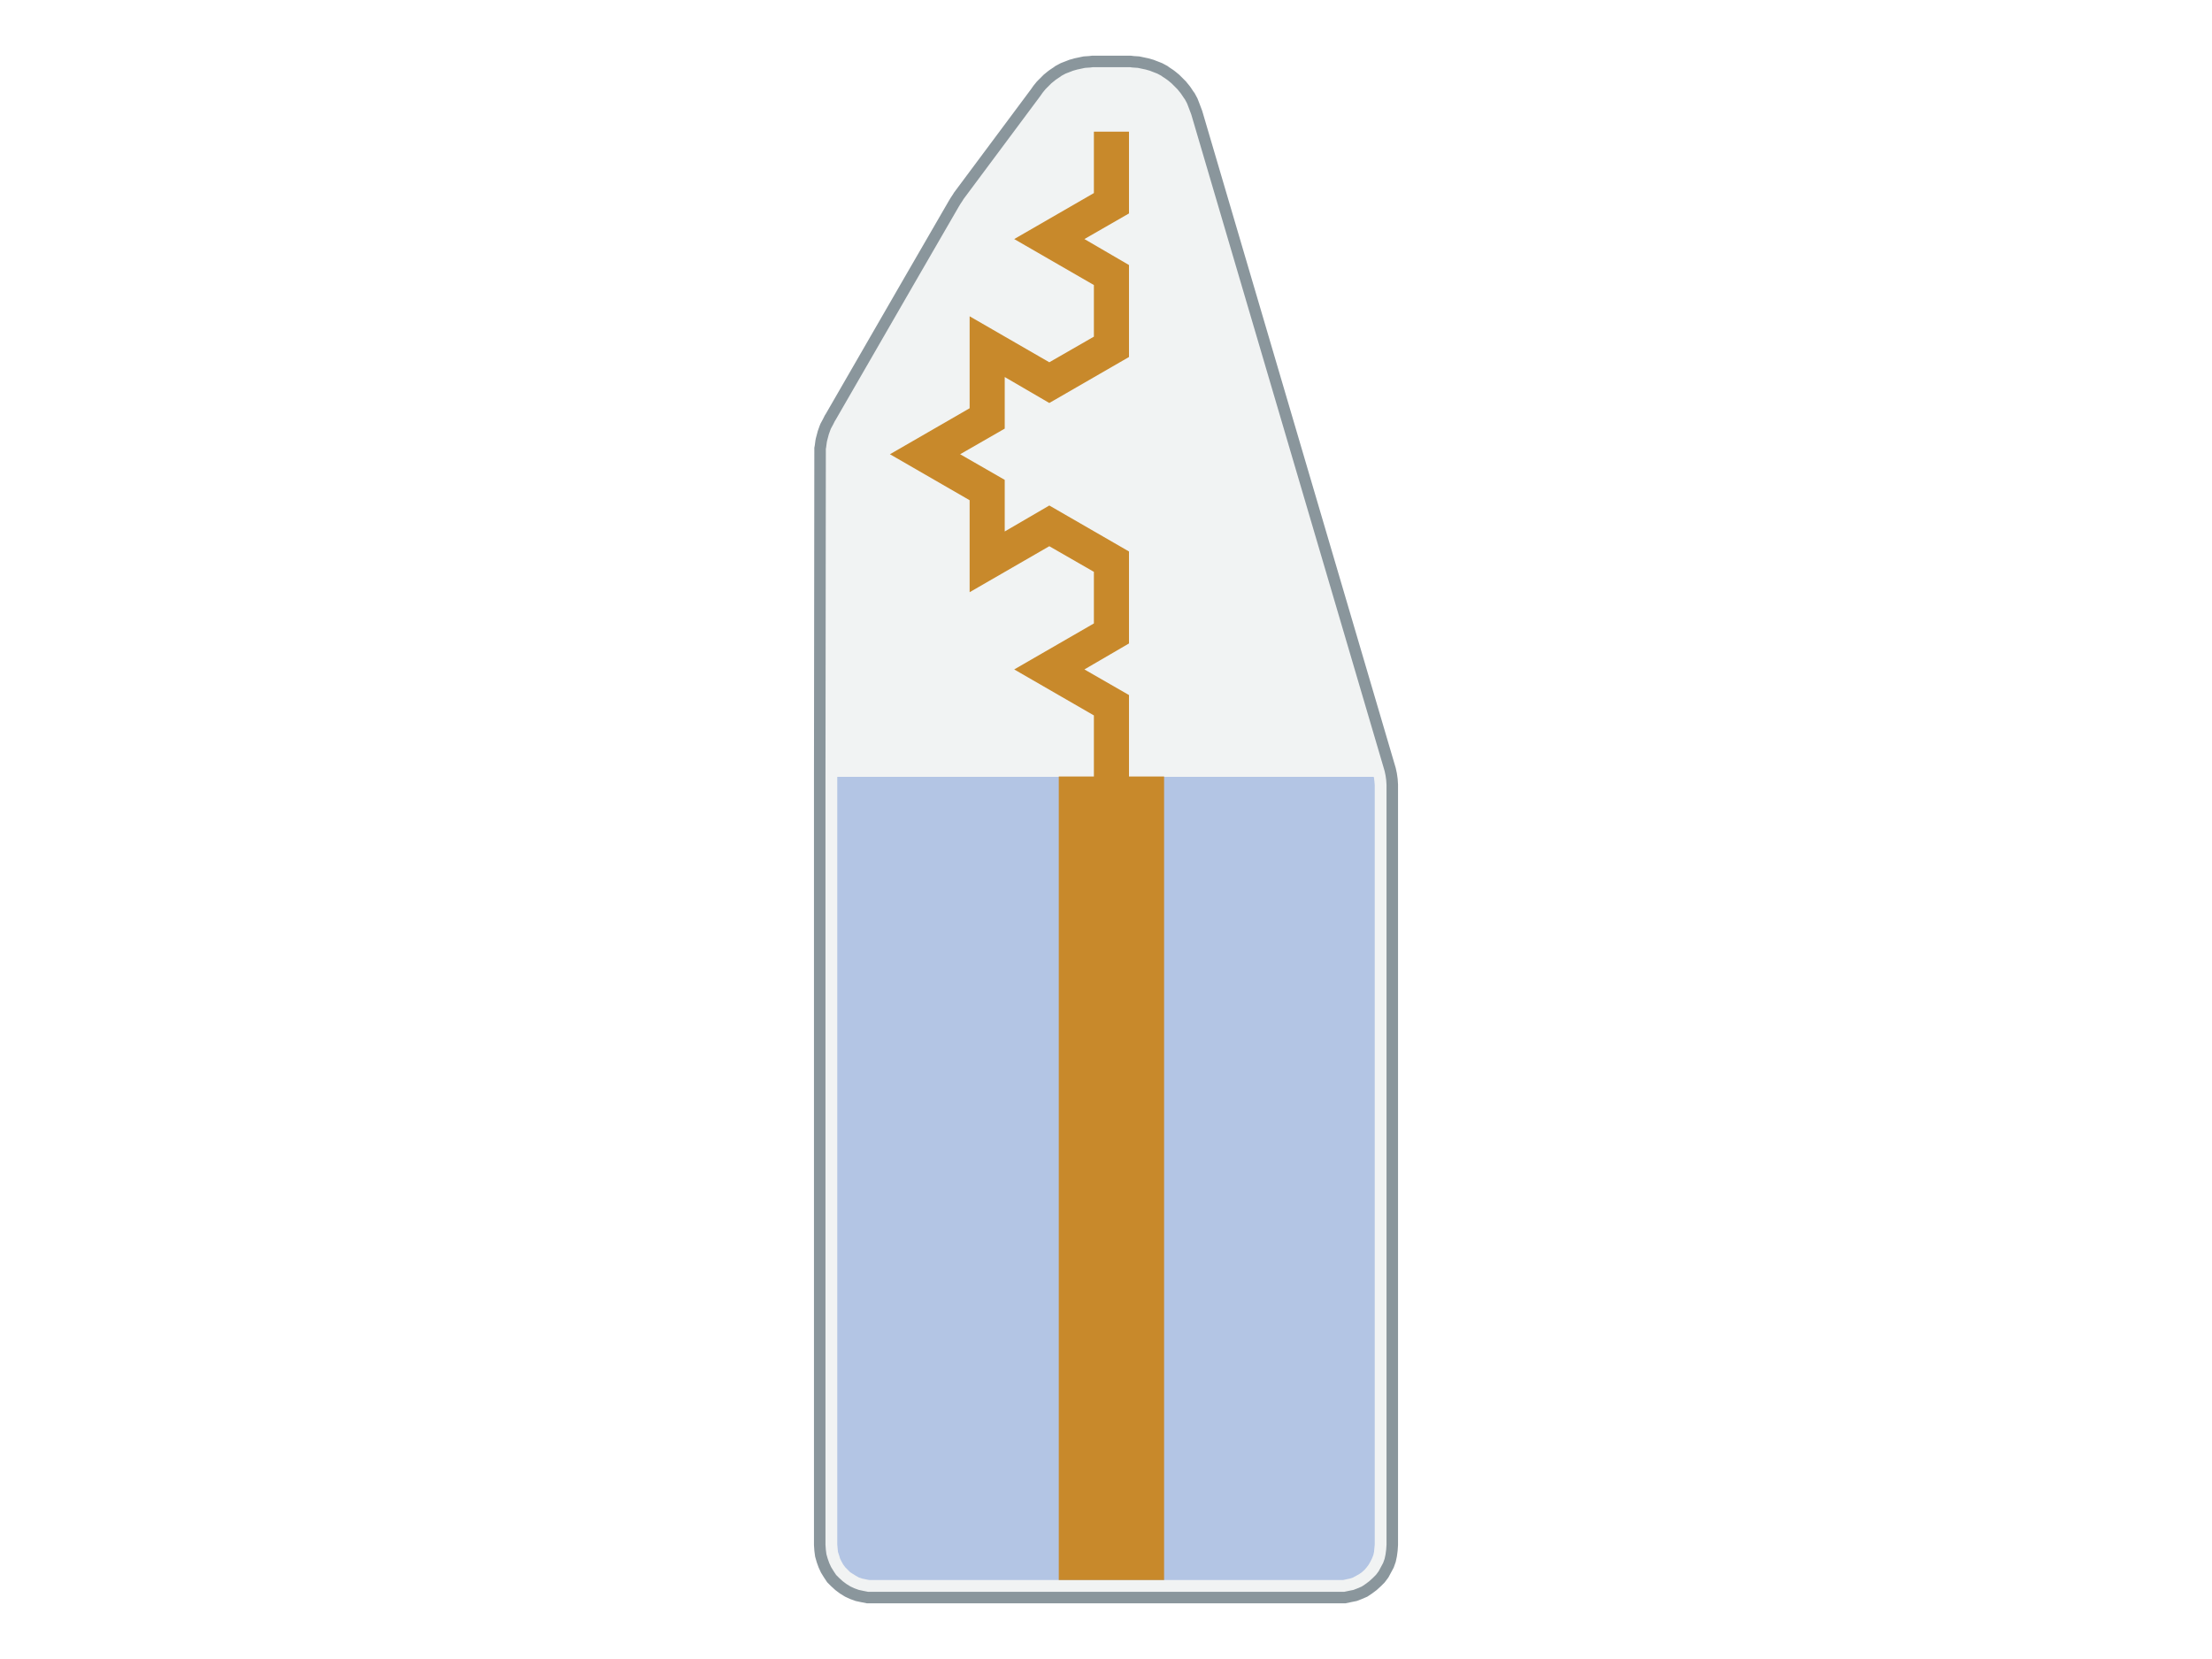
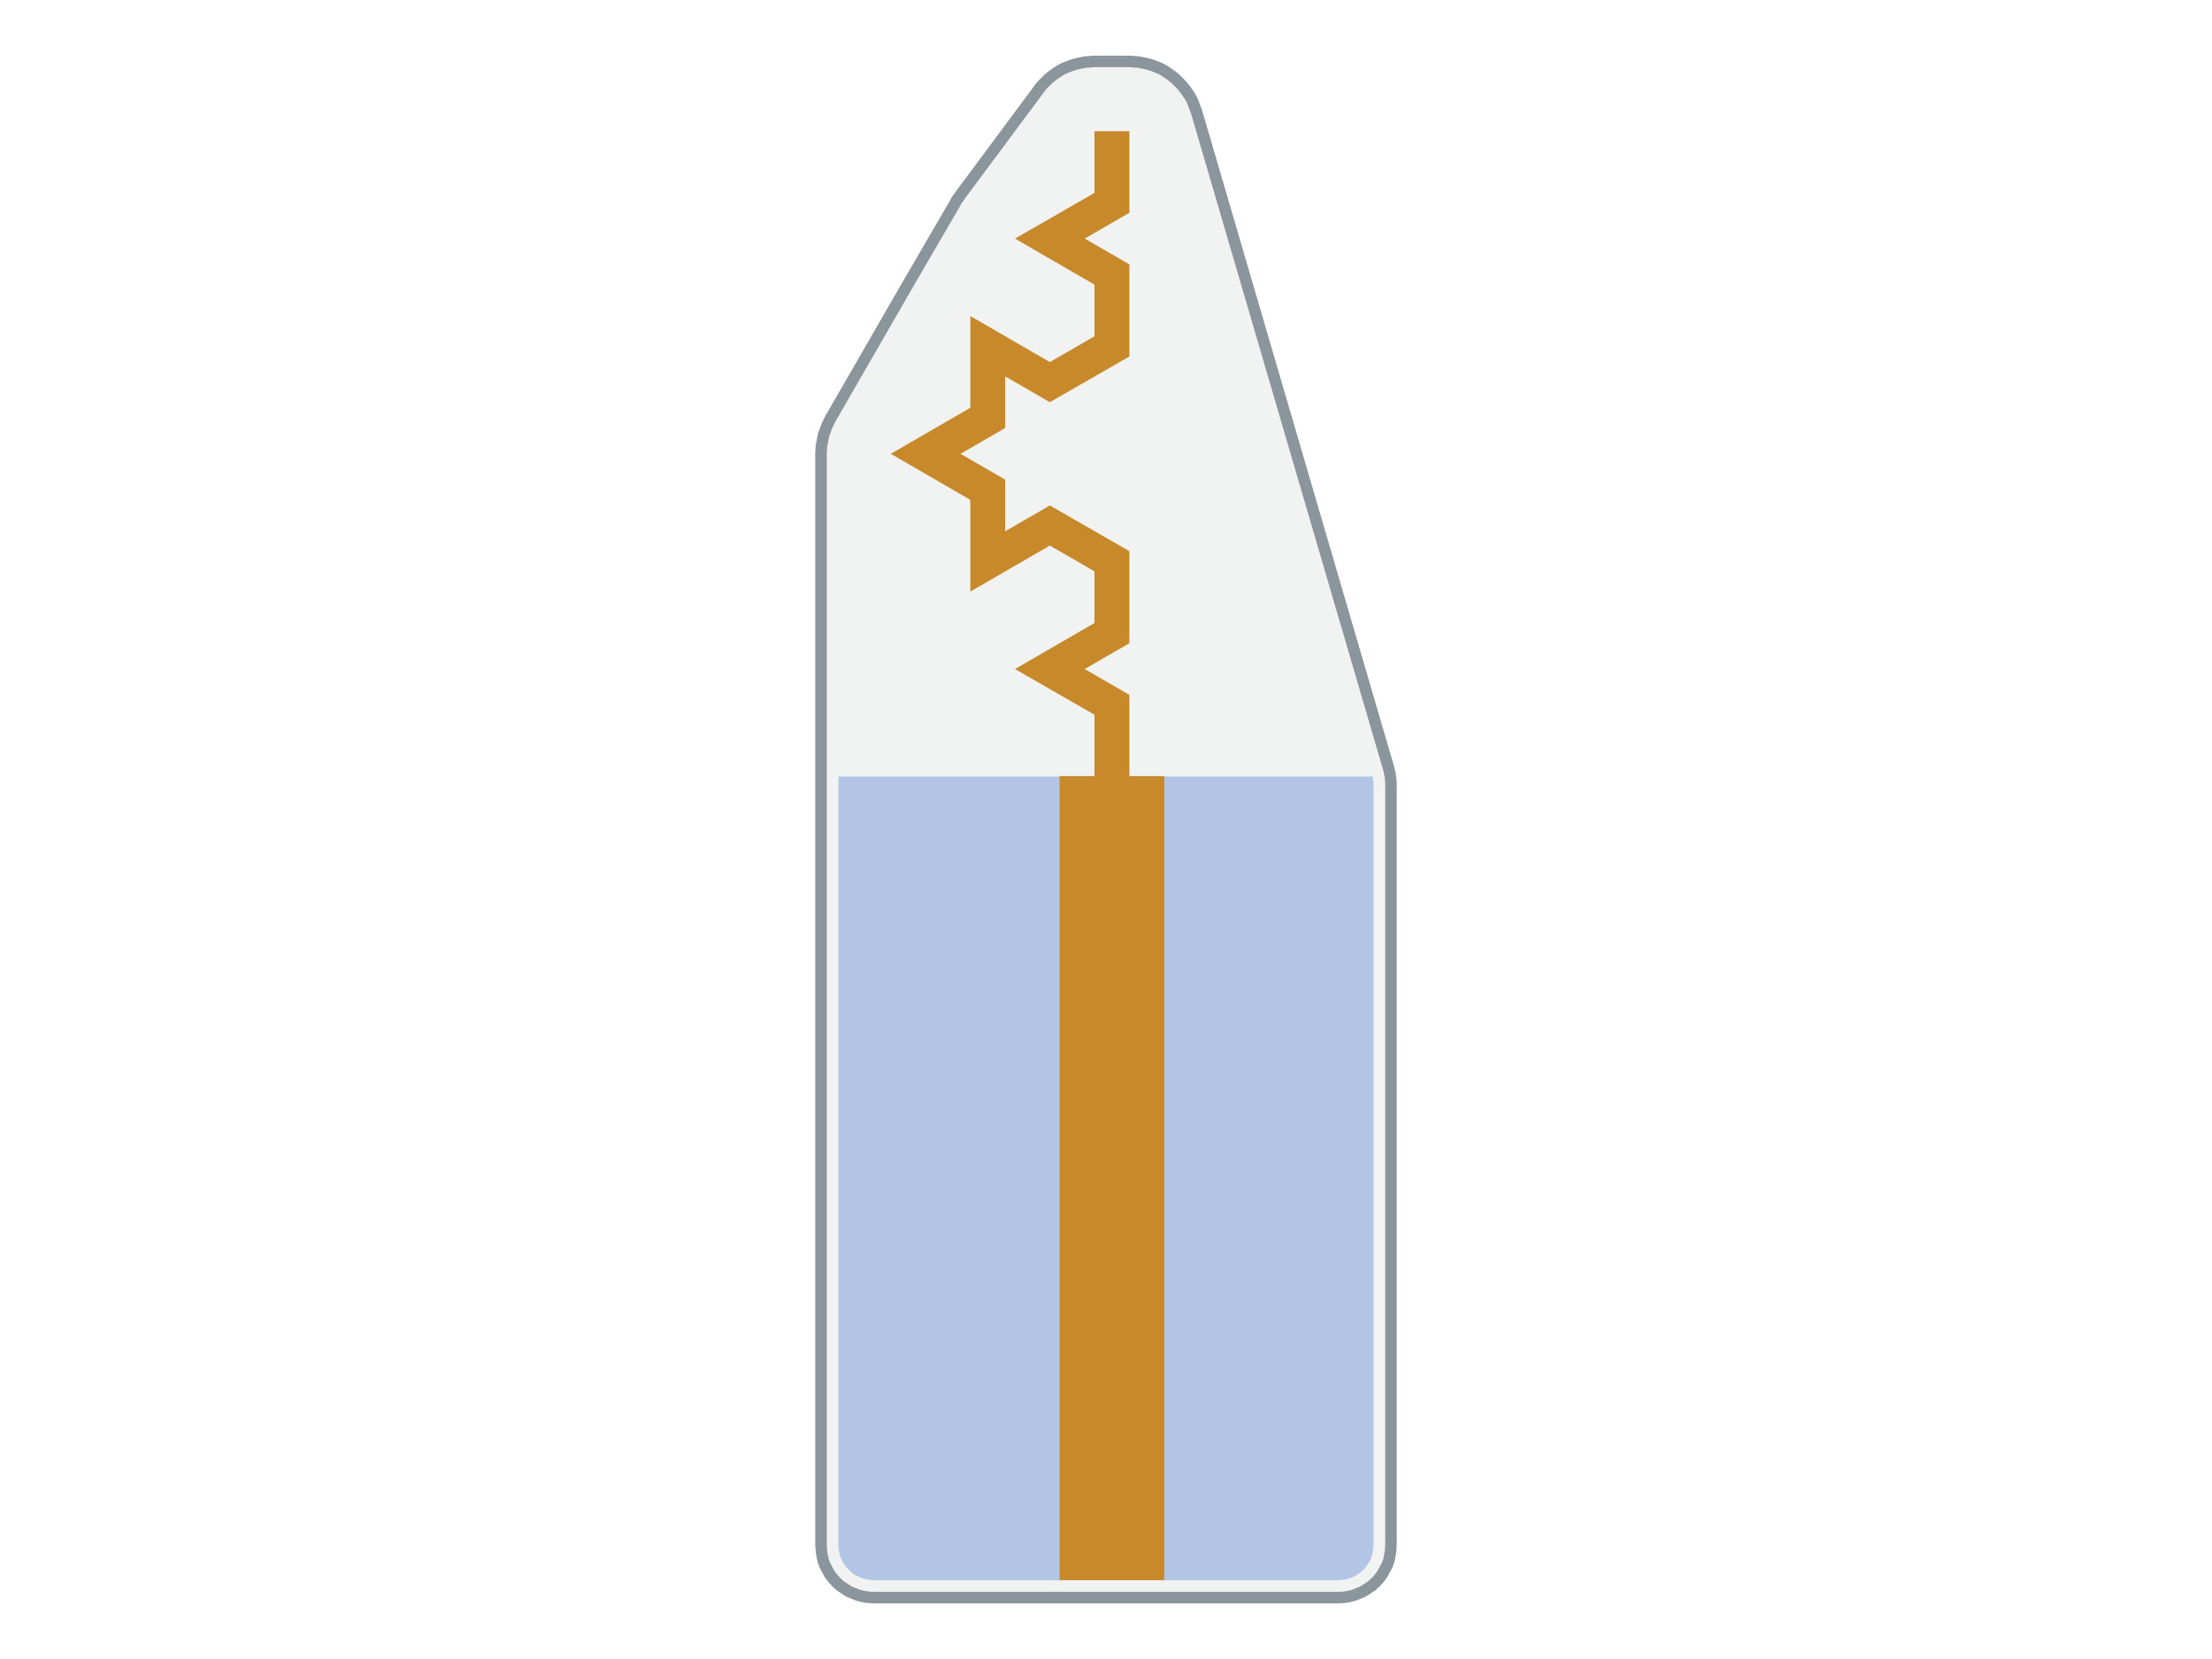
- <svg xmlns="http://www.w3.org/2000/svg" viewBox="-10.06 -1.75 19.81 47.26" width="160" height="120" preserveAspectRatio="xMidYMid meet" role="img" aria-label="Monopolo de Koch">
-   <path d="M-6.95,43.76L-7.10,43.73L-7.24,43.70L-7.38,43.65L-7.51,43.59L-7.64,43.51L-7.76,43.42L-7.87,43.32L-7.97,43.22L-8.05,43.10L-8.13,42.97L-8.19,42.84L-8.24,42.70L-8.28,42.56L-8.30,42.41L-8.31,42.26L-8.31,20.38L-8.30,11.16L-8.30,11.02L-8.29,10.97L-8.27,10.82L-8.26,10.77L-8.22,10.62L-8.21,10.58L-8.16,10.44L-8.14,10.39L-8.07,10.26L-8.02,10.16L-8.00,10.13L-5.79,6.30L-4.50,4.07L-4.44,3.97L-4.38,3.88L-4.35,3.83L-2.16,0.89L-2.09,0.79L-2.00,0.68L-1.96,0.64L-1.86,0.54L-1.82,0.50L-1.71,0.41L-1.67,0.38L-1.55,0.30L-1.51,0.27L-1.38,0.20L-1.33,0.18L-1.20,0.13L-1.15,0.11L-1.01,0.07L-0.96,0.06L-0.82,0.03L-0.77,0.02L-0.62,0.01L-0.54,0.00L-0.46,0.00L0.46,0.00L0.54,0.00L0.62,0.01L0.77,0.02L0.82,0.03L0.96,0.06L1.01,0.07L1.15,0.11L1.20,0.13L1.33,0.18L1.38,0.20L1.51,0.27L1.55,0.30L1.67,0.38L1.71,0.41L1.82,0.50L1.86,0.54L1.96,0.64L2.00,0.68L2.09,0.79L2.12,0.83L2.20,0.95L2.23,0.99L2.30,1.12L2.32,1.17L2.37,1.30L2.40,1.38L2.43,1.46L7.94,20.17L7.97,20.31L7.99,20.45L8.00,20.60L8.00,42.26L7.99,42.41L7.97,42.56L7.94,42.70L7.89,42.84L7.82,42.97L7.75,43.10L7.66,43.22L7.56,43.32L7.45,43.42L7.33,43.51L7.21,43.59L7.07,43.65L6.94,43.70L6.79,43.73L6.65,43.76L6.50,43.76L-6.81,43.76L-6.95,43.76Z" fill="rgba(138,150,156,0.12)" fill-rule="evenodd" stroke="#8a969c" stroke-width="0.328" />
-   <path d="M7.47,20.38L7.48,20.41L7.49,20.50L7.50,20.61L7.50,42.25L7.49,42.36L7.48,42.46L7.46,42.55L7.42,42.65L7.38,42.73L7.33,42.82L7.27,42.90L7.21,42.97L7.13,43.04L7.06,43.09L6.97,43.14L6.88,43.19L6.79,43.22L6.69,43.24L6.60,43.26L6.49,43.26L-6.79,43.26L-6.90,43.26L-7.00,43.24L-7.10,43.22L-7.19,43.19L-7.28,43.14L-7.36,43.09L-7.44,43.04L-7.51,42.97L-7.58,42.90L-7.64,42.82L-7.69,42.73L-7.73,42.65L-7.76,42.55L-7.79,42.46L-7.80,42.36L-7.81,42.25L-7.81,20.38L-7.81,20.38L7.47,20.38Z" fill="#7f9ed6" fill-opacity="0.55" fill-rule="evenodd" />
-   <path d="M1.50,20.37L1.50,43.26L-1.50,43.26L-1.50,20.37L-0.50,20.37L-0.50,18.63L-2.77,17.32L-0.50,16.01L-0.50,14.54L-1.77,13.81L-4.04,15.12L-4.04,12.50L-6.31,11.19L-4.04,9.88L-4.04,7.26L-1.77,8.57L-0.50,7.84L-0.50,6.37L-2.77,5.06L-0.50,3.75L-0.50,2.00L0.50,2.00L0.50,4.33L-0.77,5.06L0.50,5.80L0.50,8.42L-1.77,9.73L-3.04,8.99L-3.04,10.46L-4.31,11.19L-3.04,11.92L-3.04,13.39L-1.77,12.65L0.50,13.96L0.50,16.58L-0.77,17.32L0.50,18.05L0.50,20.37L1.50,20.37Z" fill="#c8892b" fill-rule="evenodd" />
+ <svg xmlns="http://www.w3.org/2000/svg" viewBox="-10.10 -1.76 19.86 47.56" width="160" height="120" preserveAspectRatio="xMidYMid meet" role="img" aria-label="Monopolo de Koch">
+   <path d="M-6.99,44.03L-7.13,44.01L-7.28,43.97L-7.41,43.92L-7.55,43.86L-7.67,43.78L-7.79,43.70L-7.90,43.60L-8.00,43.49L-8.09,43.37L-8.16,43.24L-8.23,43.11L-8.28,42.97L-8.31,42.83L-8.33,42.68L-8.34,42.54L-8.34,20.50L-8.34,11.22L-8.33,11.08L-8.33,11.03L-8.30,10.88L-8.29,10.83L-8.26,10.68L-8.24,10.64L-8.19,10.50L-8.17,10.45L-8.11,10.32L-8.06,10.22L-8.04,10.19L-5.82,6.34L-4.51,4.09L-4.46,3.99L-4.39,3.90L-4.36,3.85L-2.16,0.89L-2.09,0.79L-2.00,0.68L-1.96,0.64L-1.86,0.54L-1.82,0.50L-1.71,0.41L-1.67,0.38L-1.55,0.30L-1.51,0.27L-1.38,0.20L-1.33,0.18L-1.20,0.13L-1.15,0.11L-1.01,0.07L-0.96,0.06L-0.82,0.03L-0.77,0.02L-0.62,0.01L-0.54,0.00L-0.46,0.00L0.46,0.00L0.54,0.00L0.62,0.01L0.77,0.02L0.82,0.03L0.96,0.06L1.01,0.07L1.15,0.11L1.20,0.13L1.33,0.18L1.38,0.20L1.51,0.27L1.55,0.30L1.67,0.38L1.71,0.41L1.82,0.50L1.86,0.54L1.96,0.64L2.00,0.68L2.09,0.79L2.12,0.83L2.20,0.95L2.23,0.99L2.30,1.12L2.32,1.17L2.37,1.30L2.40,1.38L2.43,1.46L7.94,20.29L7.97,20.43L7.99,20.57L8.00,20.72L8.00,42.54L7.99,42.68L7.97,42.83L7.94,42.97L7.89,43.11L7.82,43.24L7.75,43.37L7.66,43.49L7.56,43.60L7.45,43.70L7.33,43.78L7.21,43.86L7.07,43.92L6.94,43.97L6.79,44.01L6.65,44.03L6.50,44.04L-6.84,44.04L-6.99,44.03Z" fill="rgba(138,150,156,0.12)" fill-rule="evenodd" stroke="#8a969c" stroke-width="0.330" />
+   <path d="M7.48,20.50L7.48,20.53L7.49,20.62L7.50,20.73L7.50,42.52L7.49,42.63L7.48,42.73L7.46,42.83L7.42,42.92L7.38,43.01L7.33,43.09L7.27,43.17L7.21,43.24L7.13,43.31L7.06,43.37L6.97,43.42L6.88,43.46L6.79,43.49L6.69,43.52L6.60,43.53L6.49,43.54L-6.83,43.54L-6.94,43.53L-7.04,43.52L-7.13,43.49L-7.22,43.46L-7.31,43.42L-7.40,43.37L-7.47,43.31L-7.55,43.24L-7.61,43.17L-7.67,43.09L-7.72,43.01L-7.76,42.92L-7.80,42.83L-7.82,42.73L-7.84,42.63L-7.84,42.52L-7.84,20.50L-7.84,20.50L7.48,20.50Z" fill="#7f9ed6" fill-opacity="0.55" fill-rule="evenodd" />
+   <path d="M1.50,20.49L1.50,43.54L-1.50,43.54L-1.50,20.49L-0.50,20.49L-0.50,18.73L-2.78,17.42L-0.50,16.10L-0.50,14.62L-1.78,13.88L-4.06,15.20L-4.06,12.57L-6.34,11.25L-4.06,9.93L-4.06,7.30L-1.78,8.62L-0.50,7.88L-0.50,6.40L-2.78,5.08L-0.50,3.77L-0.50,2.00L0.50,2.00L0.50,4.34L-0.78,5.08L0.50,5.82L0.50,8.46L-1.78,9.77L-3.06,9.03L-3.06,10.51L-4.34,11.25L-3.06,11.99L-3.06,13.47L-1.78,12.73L0.50,14.04L0.50,16.68L-0.78,17.42L0.50,18.16L0.50,20.49L1.50,20.49Z" fill="#c8892b" fill-rule="evenodd" />
</svg>
